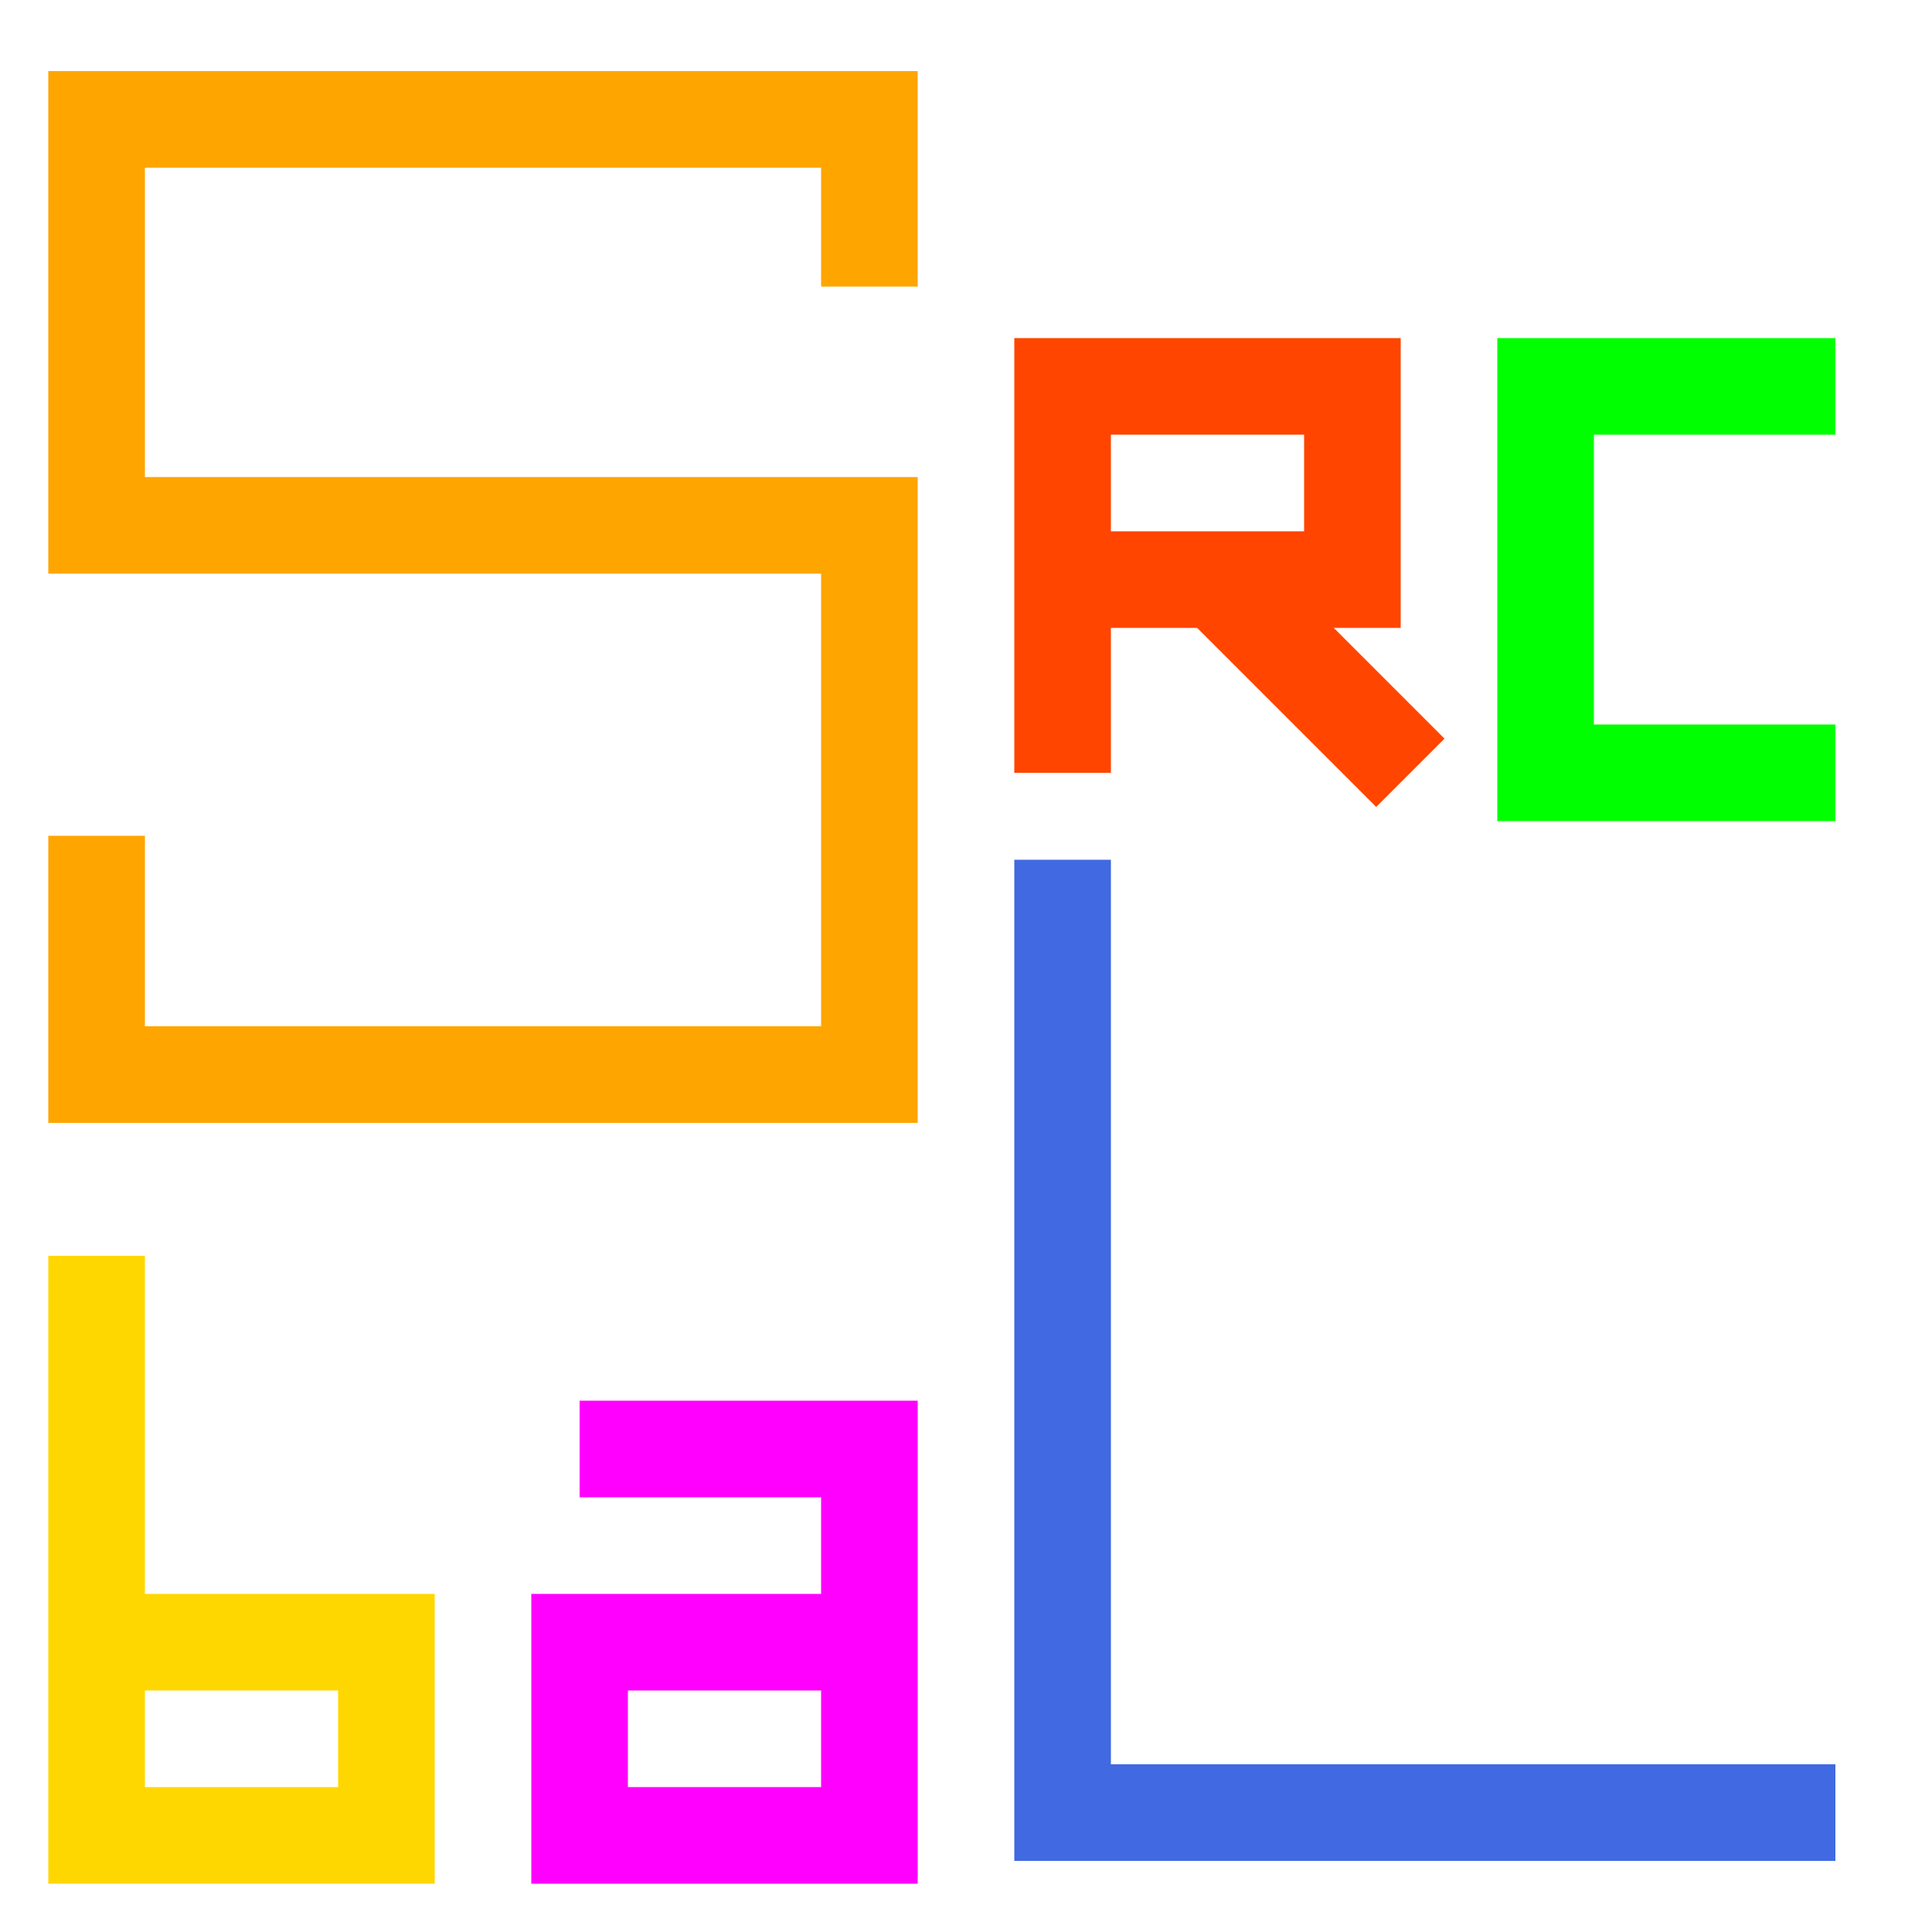
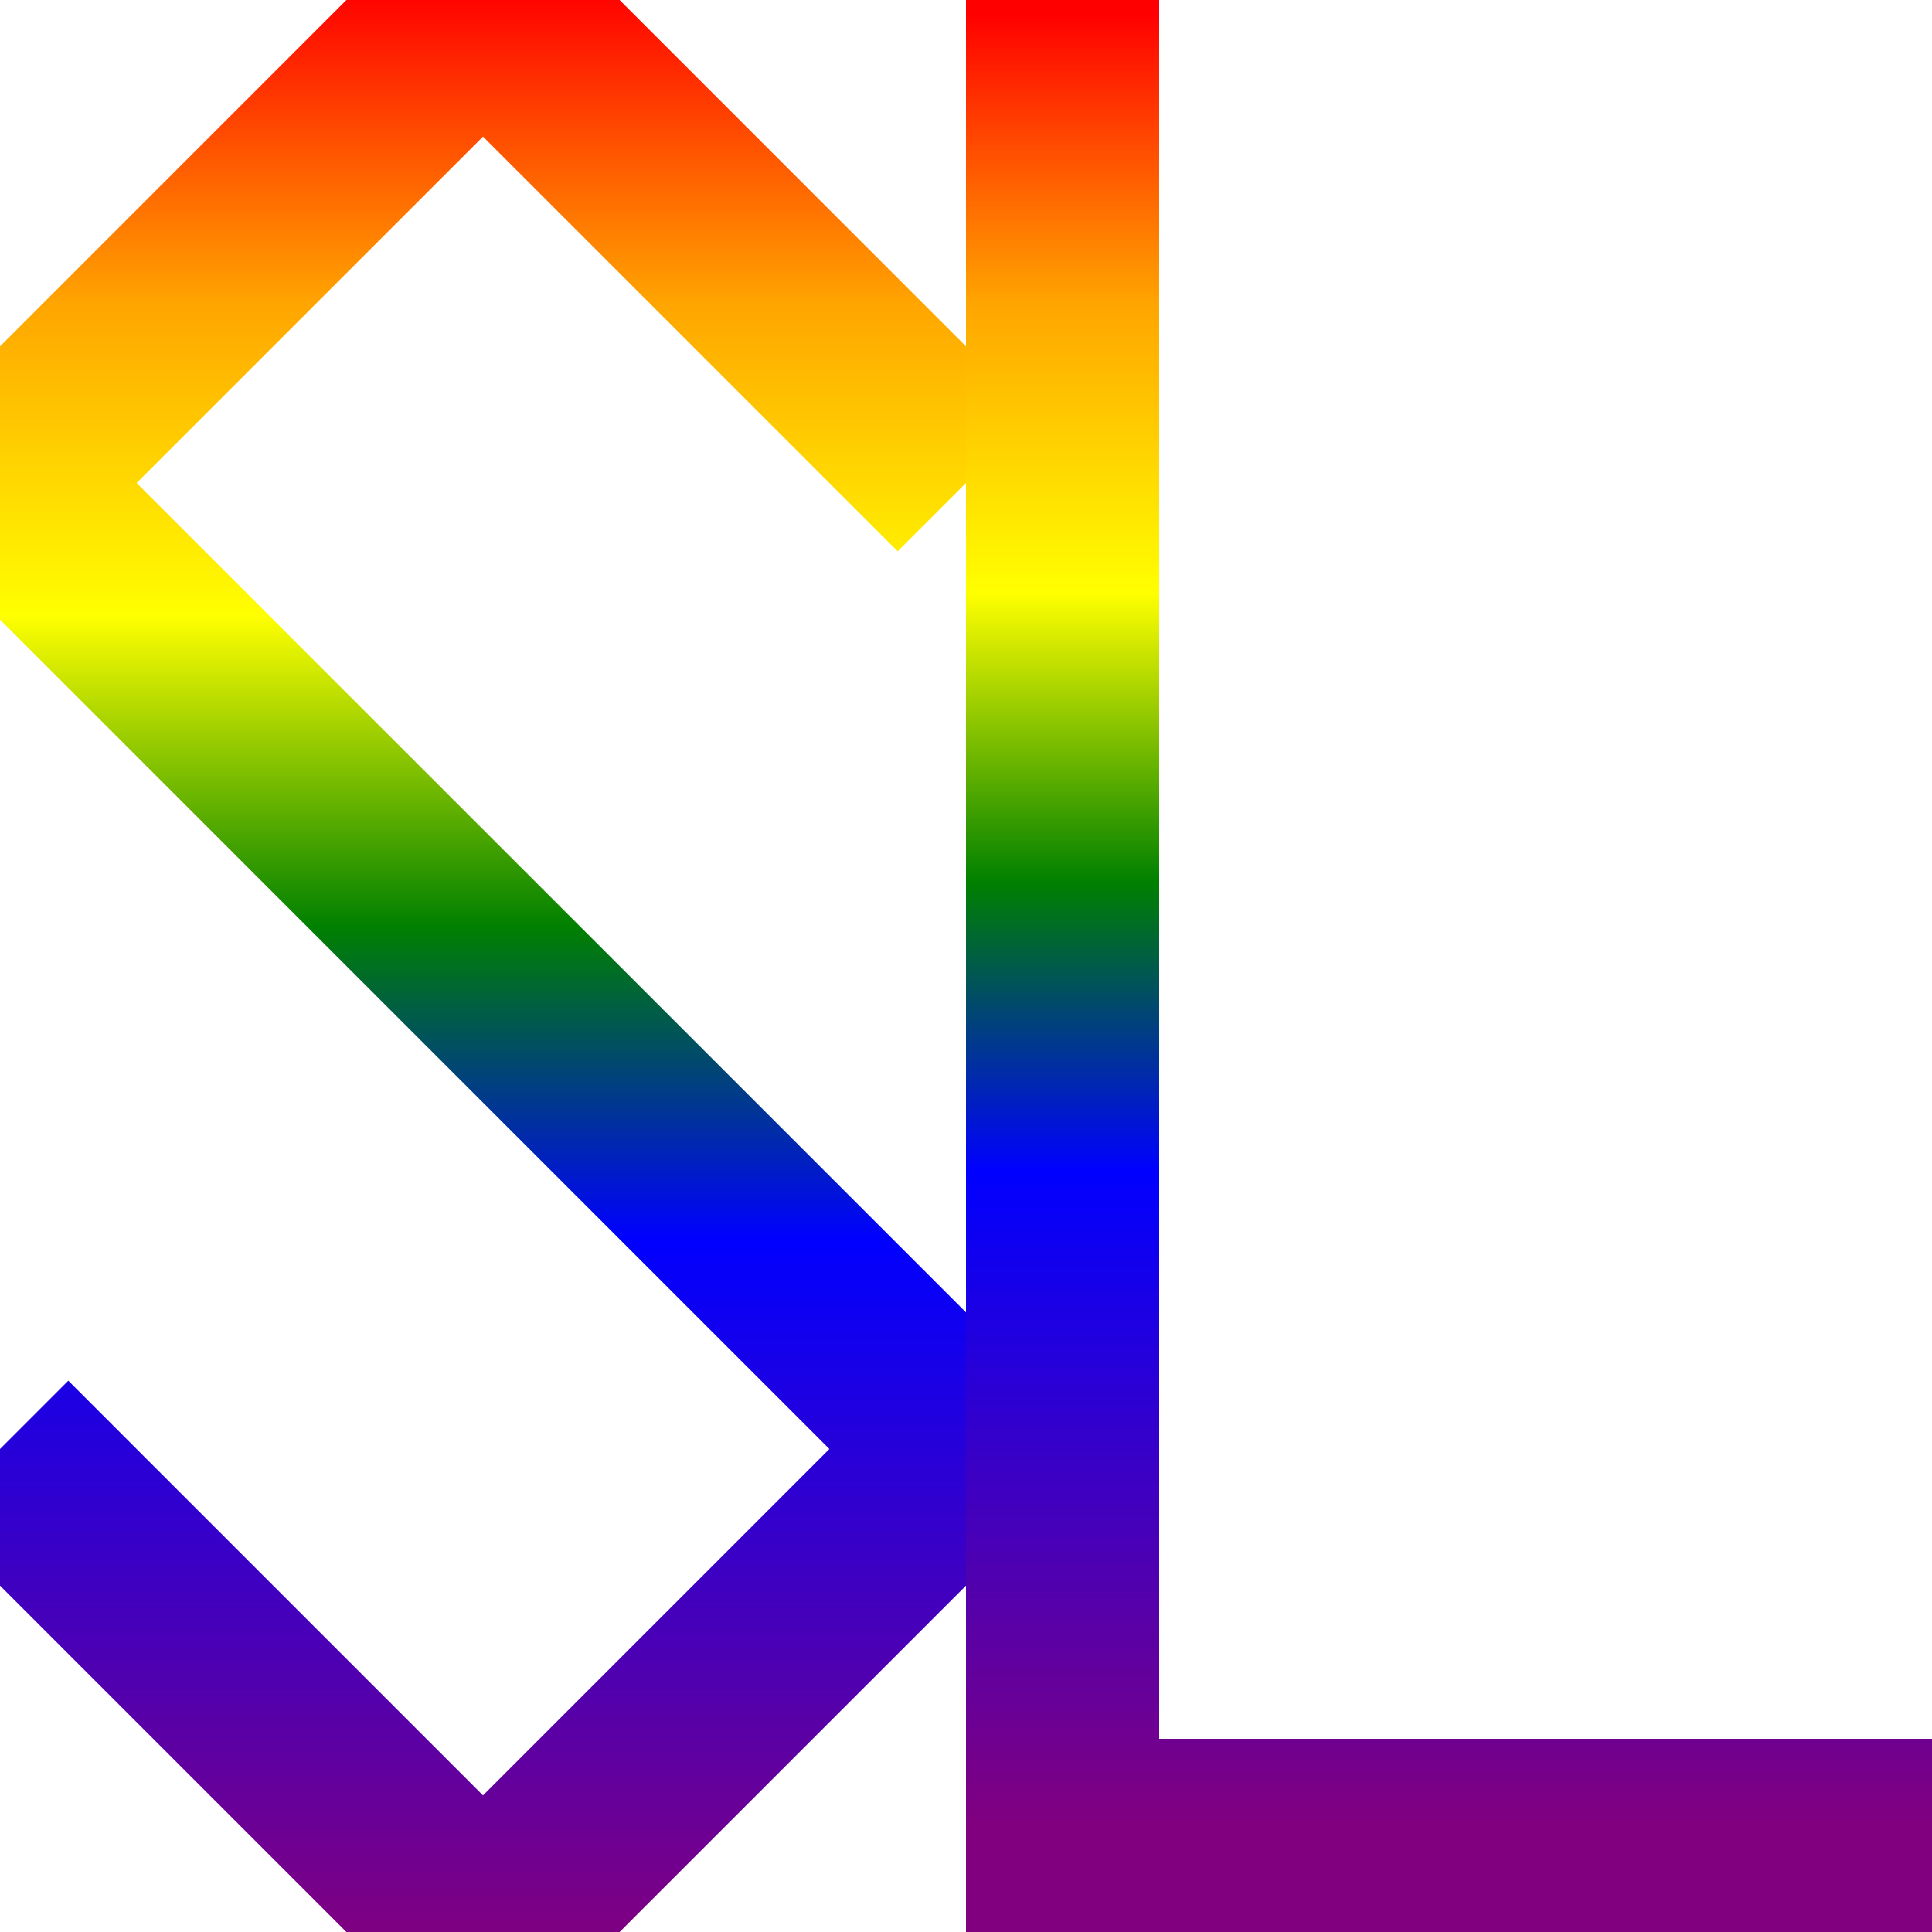
<svg xmlns="http://www.w3.org/2000/svg" width="100" height="100">
  <g>
-     <path id="svg-S" d="M45,14.832 L45,6.18 L5,6.18 L5,27.192 L45,27.192 L45,55.62 L5,55.62 L5,43.26" stroke="Orange" stroke-width="5" stroke-miterlimit="100" fill="none" />
-     <path id="svg-r1" d="M55,40 L55,20 L70,20 L70,30 L55,30" stroke="OrangeRed" stroke-width="5" stroke-miterlimit="100" fill="none" />
-     <path id="svg-r2" d="M63,30 L73,40" stroke="OrangeRed" stroke-width="5" stroke-miterlimit="100" fill="none" />
-     <path id="svg-c" d="M95,20 L80,20 L80,40 L95,40" stroke="Lime" stroke-width="5" stroke-miterlimit="100" fill="none" />
-     <path id="svg-L" d="M55,44.5 L55,93.82 L95,93.82" stroke="RoyalBlue" stroke-width="5" stroke-miterlimit="100" fill="none" />
-     <path id="svg-a" d="M30,75 L45,75 L45,95 L30,95 L30,85 L45,85" stroke="Fuchsia" stroke-width="5" stroke-miterlimit="100" fill="none" />
-     <path id="svg-b" d="M5,65 L5,95 L20,95 L20,85 L5,85" stroke="Gold" stroke-width="5" stroke-miterlimit="100" fill="none" />
+     <path id="srclab-S" d="M25,50 m25,-25 l-25,-25 l-25,25 l50,50 l-25,25 l-25,-25" stroke="url(#srclab-color)" stroke-width="10" stroke-miterlimit="0" fill="none" />
+     <path id="srclab-L" d="M75,50 m-20,-50 l0,95 l50,0" stroke="url(#srclab-color)" stroke-width="10" stroke-miterlimit="100" fill="none" />
  </g>
+   <defs>
+     <linearGradient id="srclab-color" x1="0%" y1="0%" x2="0%" y2="100%">
+       <stop offset="0%" stop-color="Red" />
+       <stop offset="16%" stop-color="Orange" />
+       <stop offset="32%" stop-color="Yellow" />
+       <stop offset="48%" stop-color="Green" />
+       <stop offset="64%" stop-color="Blue" />
+       <stop offset="100%" stop-color="Purple" />
+     </linearGradient>
+   </defs>
</svg>
